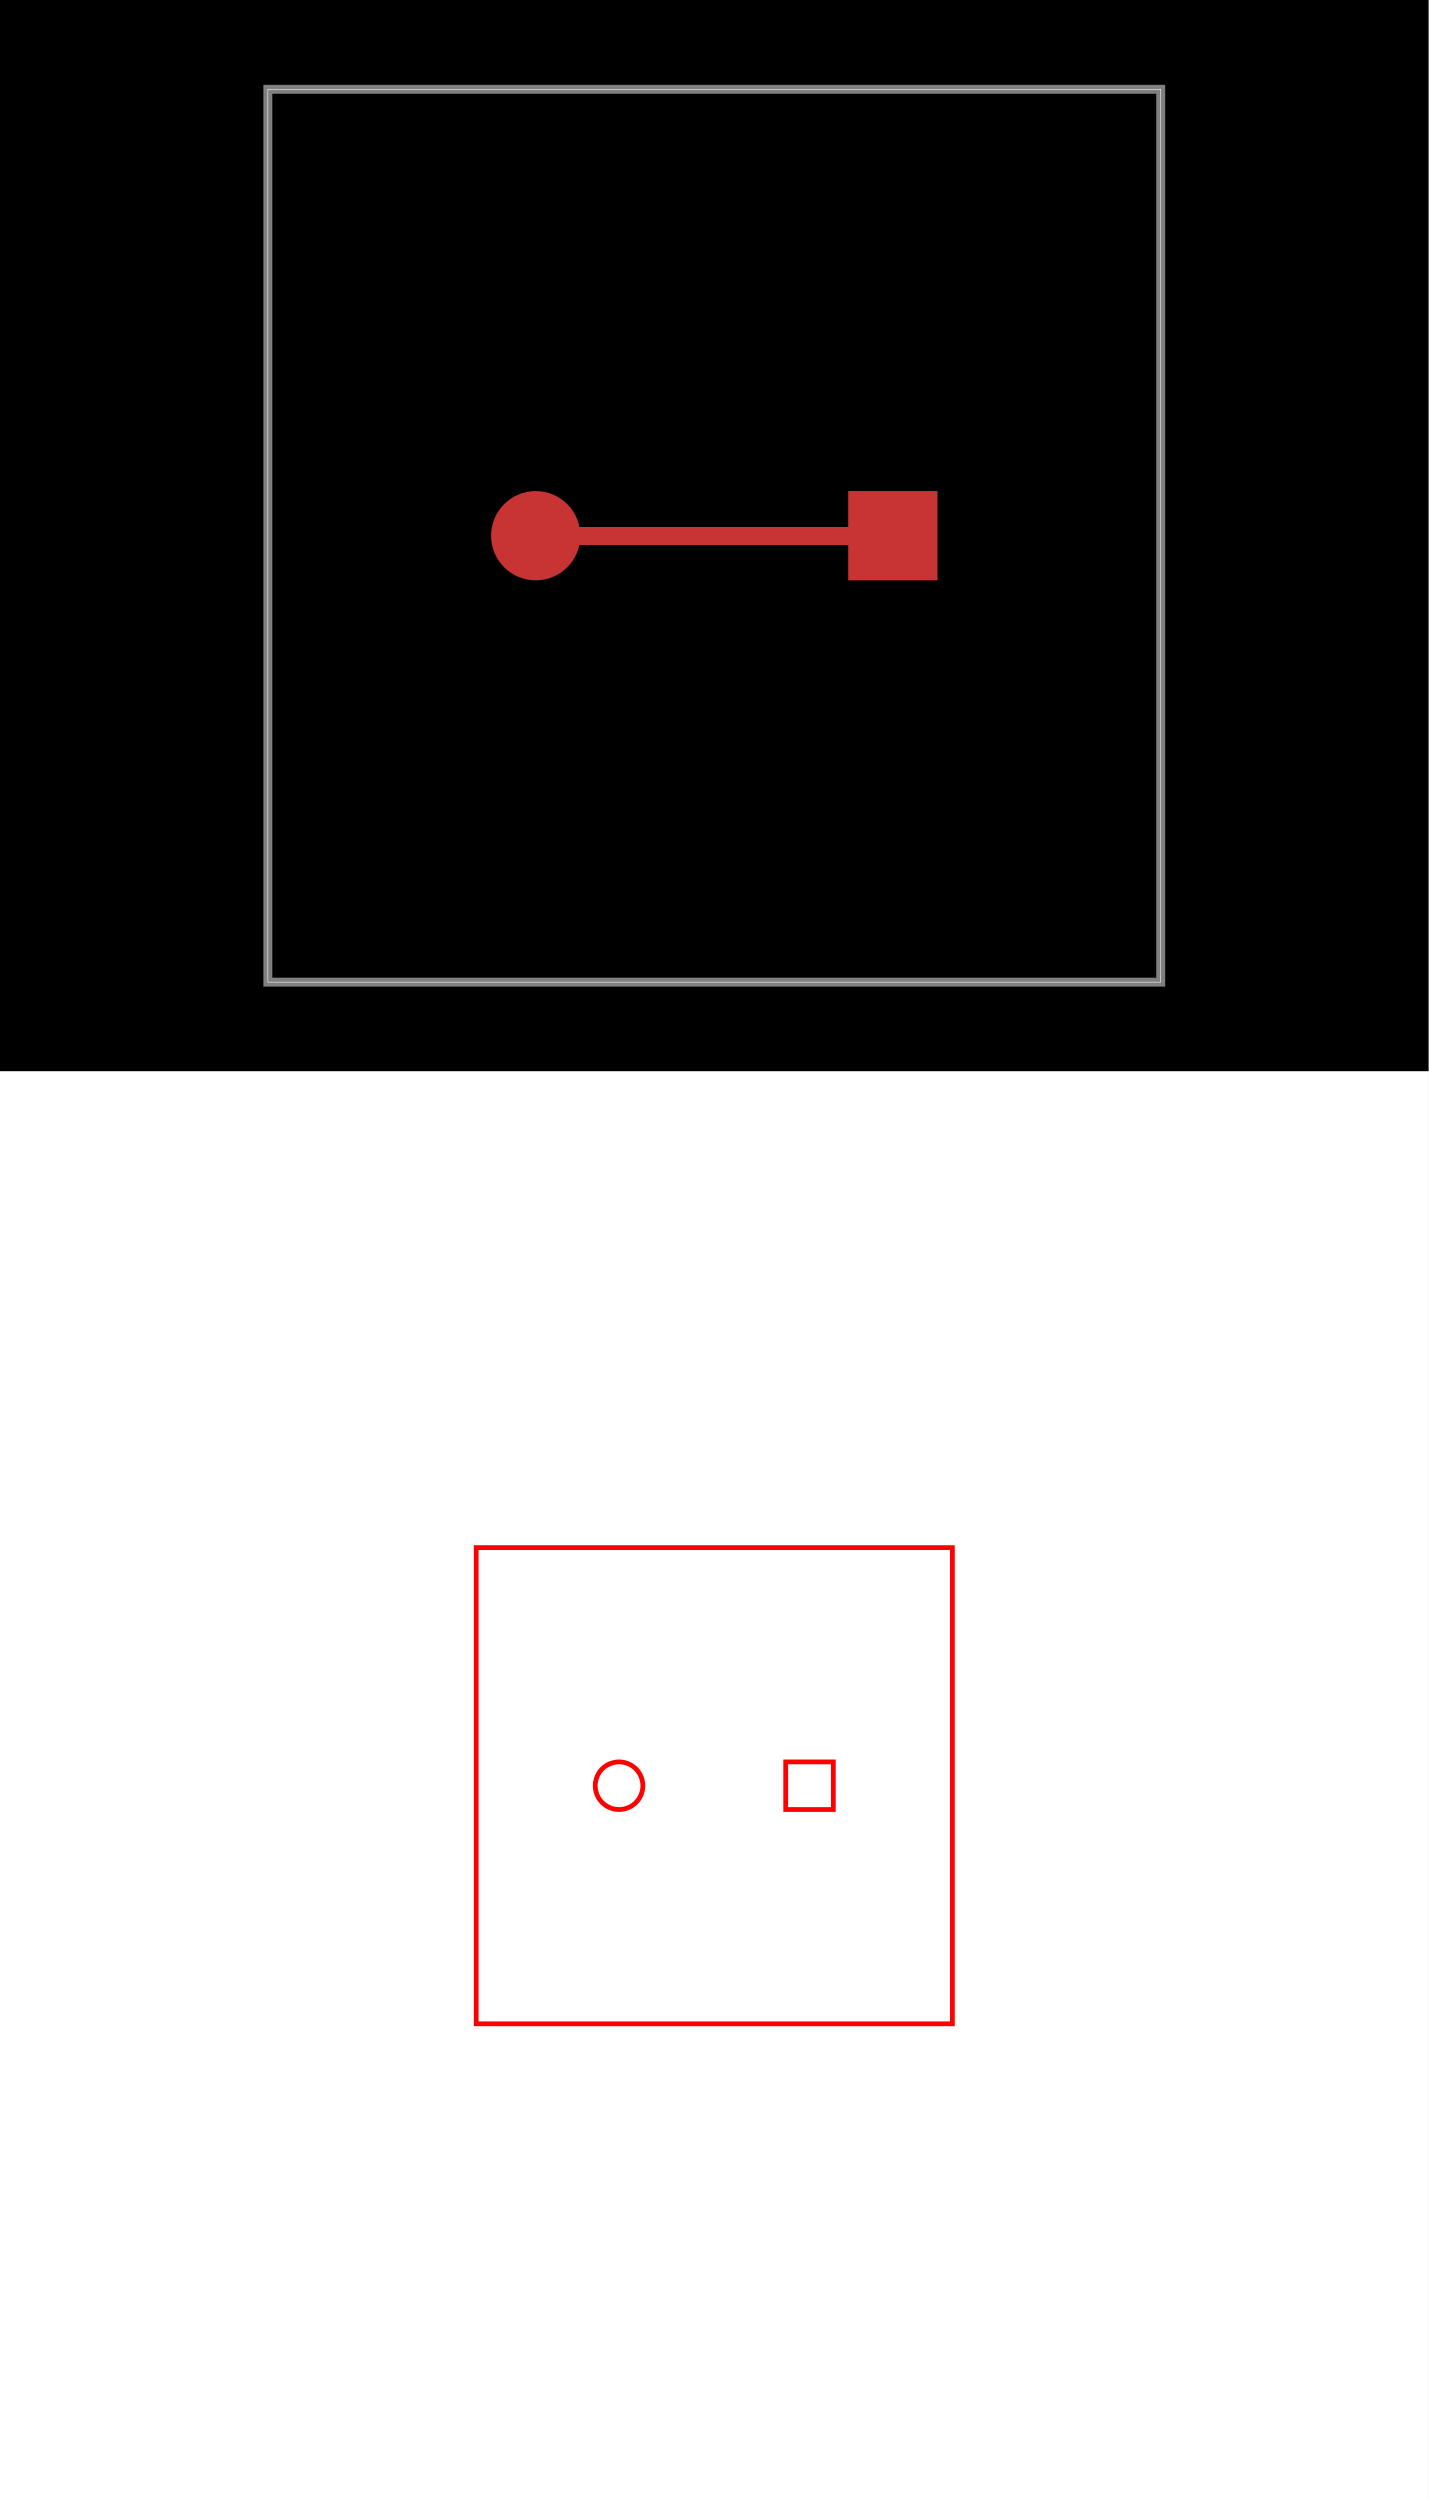
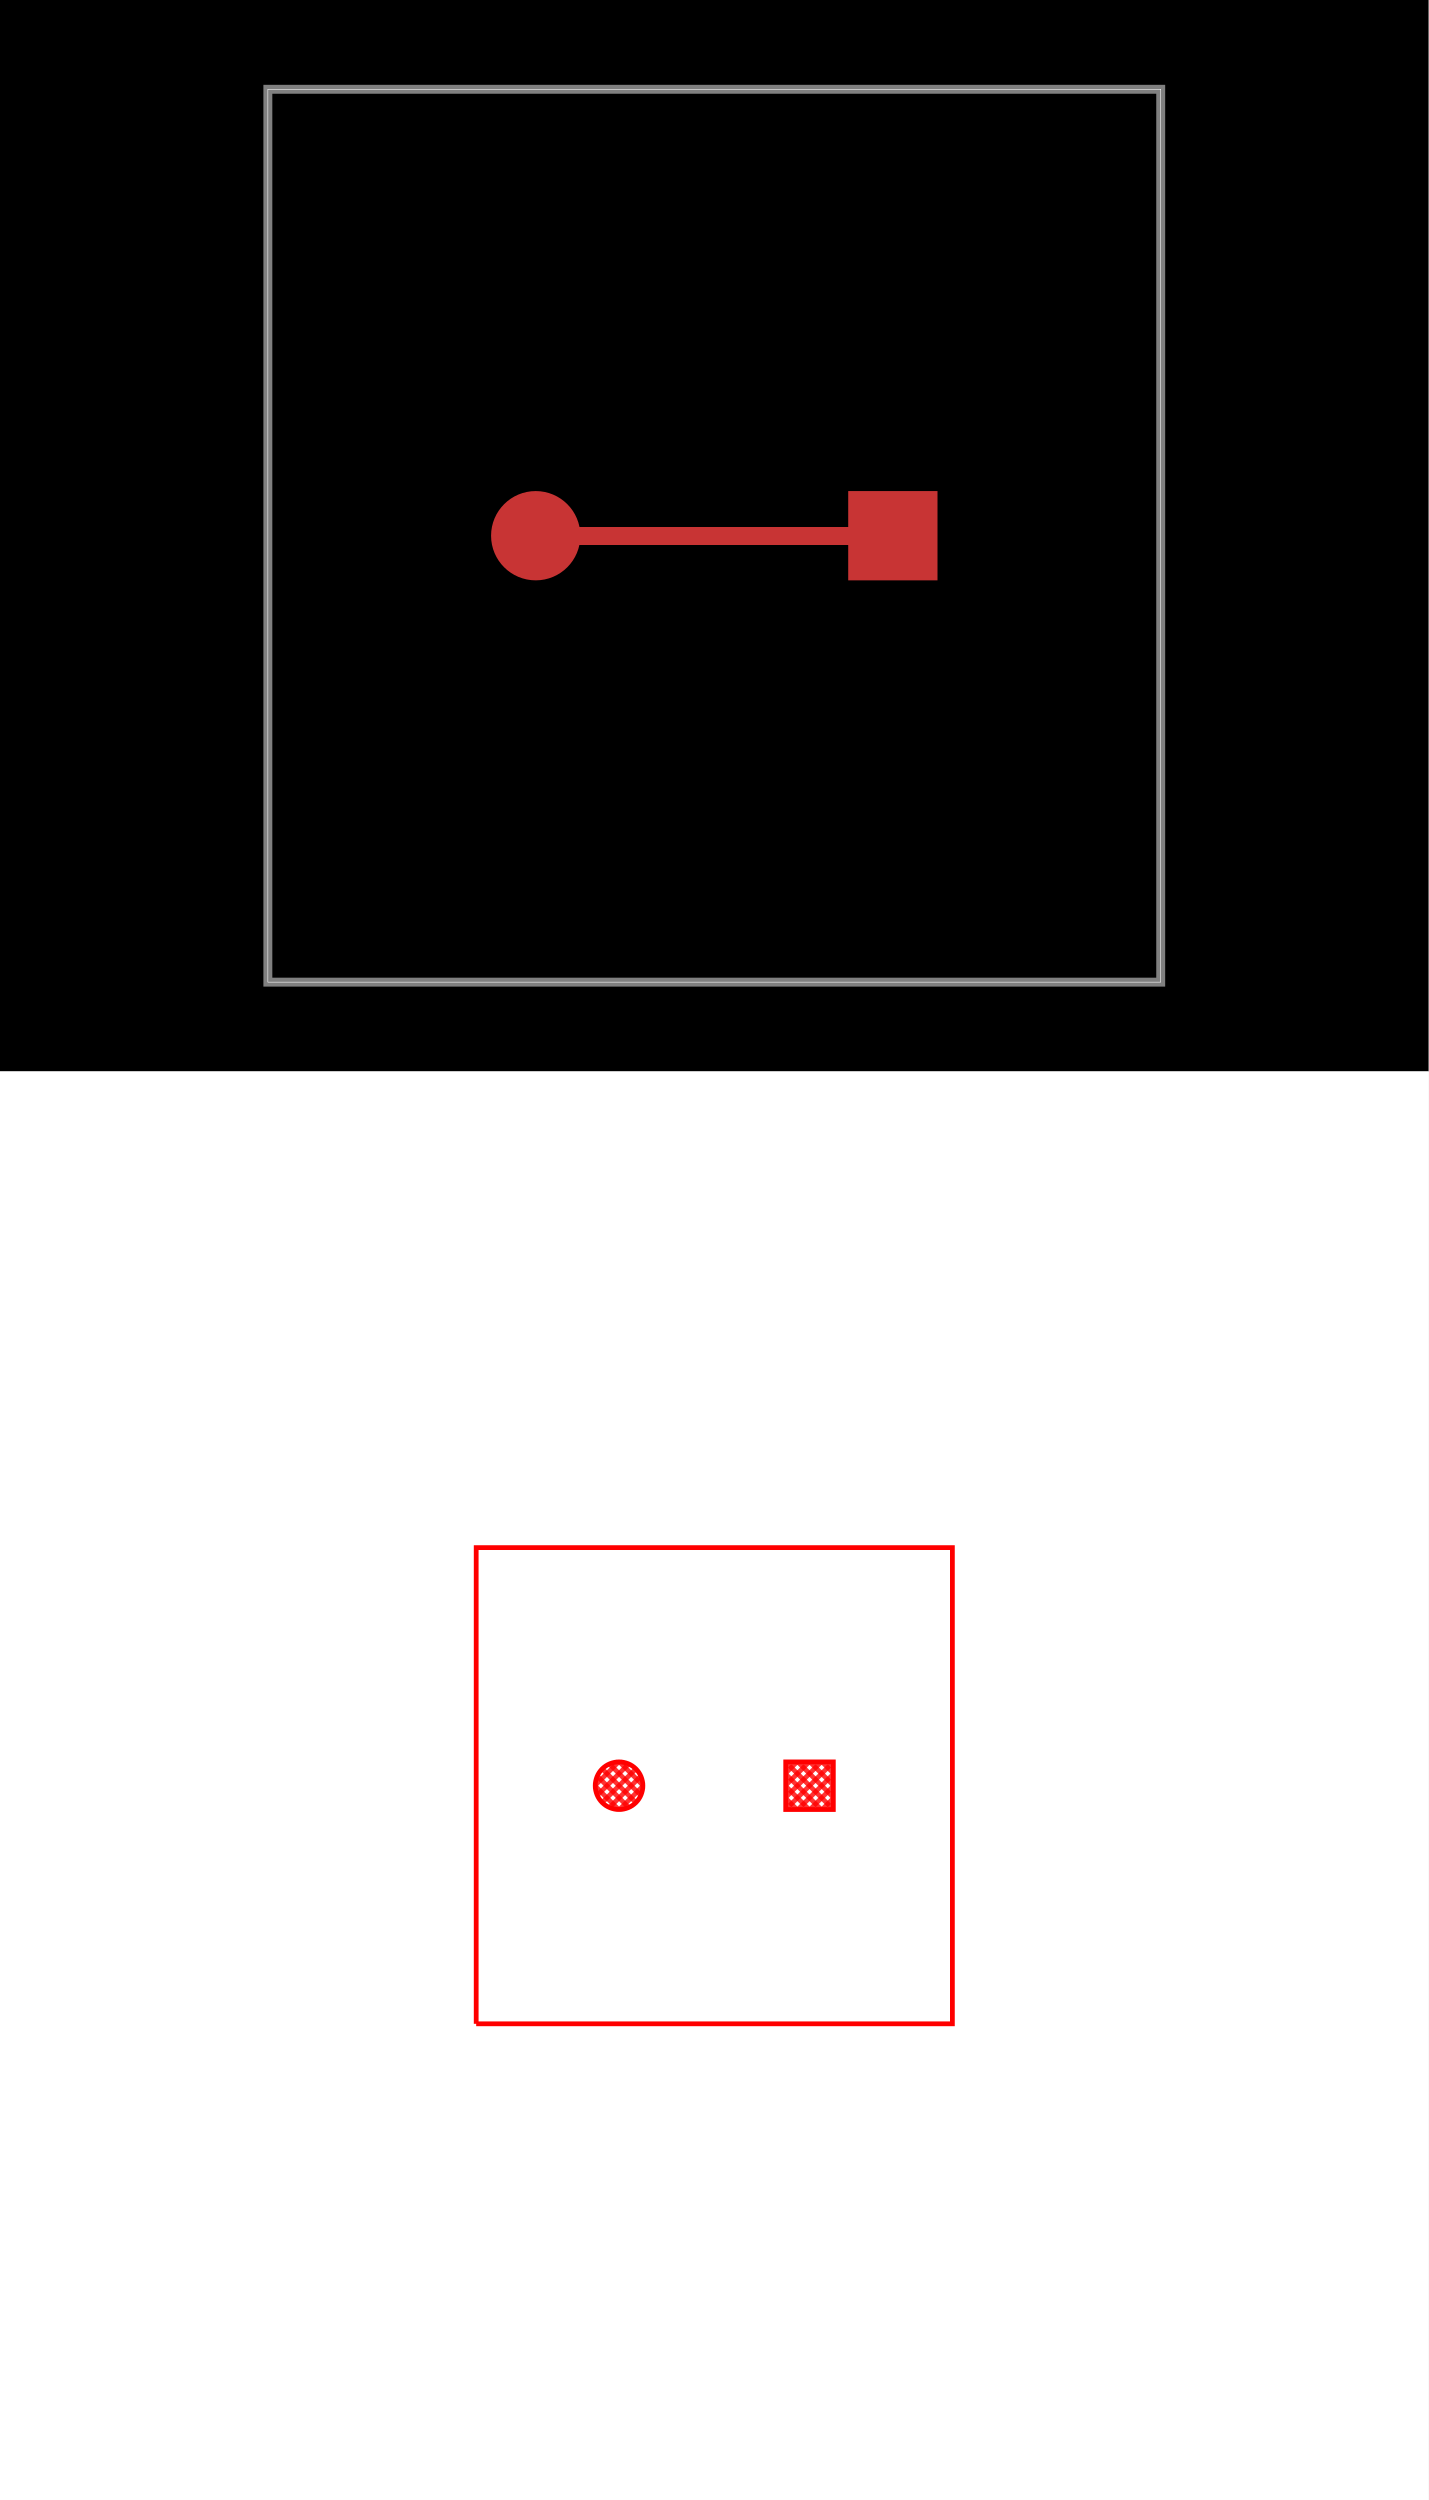
<svg xmlns="http://www.w3.org/2000/svg" width="800" height="1400" viewBox="0 0 800 1400">
  <g transform="translate(0, 0)">
    <style />
    <rect class="boundary" x="0" y="0" fill="#000" width="800" height="600" data-type="pcb_background" data-pcb-layer="global" />
    <rect class="pcb-boundary" fill="none" stroke="#fff" stroke-width="0.3" x="150" y="50" width="500" height="500" data-type="pcb_boundary" data-pcb-layer="global" />
    <path class="pcb-board" d="M 150 550 L 650 550 L 650 50 L 150 50 Z" fill="none" stroke="rgba(255, 255, 255, 0.5)" stroke-width="5" data-type="pcb_board" data-pcb-layer="board" />
    <circle class="pcb-pad" fill="rgb(200, 52, 52)" cx="300" cy="300" r="25" data-type="pcb_smtpad" data-pcb-layer="top" />
    <rect class="pcb-pad" fill="rgb(200, 52, 52)" x="475" y="275" width="50" height="50" data-type="pcb_smtpad" data-pcb-layer="top" />
    <path class="pcb-trace" stroke="rgb(200, 52, 52)" fill="none" d="M 300 300 L 500 300" stroke-width="10" stroke-linecap="round" stroke-linejoin="round" shape-rendering="crispEdges" data-type="pcb_trace" data-pcb-layer="top" />
  </g>
  <g transform="translate(0, 600) scale(26.66667, 26.66667) translate(12.4, 14.4)">
    <rect x="-12.4" y="-14.4" width="30" height="30" fill="white" />
    <g transform="matrix(1 0 0 -1 0 1.2)">
      <g transform="matrix(1,0,0,1,0,0)">
+         <clipPath id="clip-1764608597265-s0ajpdry8__stack1">
+           <path d="M 1.1 0.6 L 1.098 0.649 L 1.09 0.698 L 1.078 0.745 L 1.062 0.791 L 1.041 0.836 L 1.016 0.878 L 0.987 0.917 L 0.954 0.954 L 0.917 0.987 L 0.878 1.016 L 0.836 1.041 L 0.791 1.062 L 0.745 1.078 L 0.698 1.09 L 0.649 1.098 L 0.6 1.1 L 0.551 1.098 L 0.502 1.09 L 0.455 1.078 L 0.409 1.062 L 0.364 1.041 L 0.322 1.016 L 0.283 0.987 L 0.246 0.954 L 0.213 0.917 L 0.184 0.878 L 0.159 0.836 L 0.138 0.791 L 0.122 0.745 L 0.11 0.698 L 0.102 0.649 L 0.1 0.6 L 0.102 0.551 L 0.11 0.502 L 0.122 0.455 L 0.138 0.409 L 0.159 0.364 L 0.184 0.322 L 0.213 0.283 L 0.246 0.246 L 0.283 0.213 L 0.322 0.184 L 0.364 0.159 L 0.409 0.138 L 0.455 0.122 L 0.502 0.11 L 0.551 0.102 L 0.6 0.1 L 0.649 0.102 L 0.698 0.11 L 0.745 0.122 L 0.791 0.138 L 0.836 0.159 L 0.878 0.184 L 0.917 0.213 L 0.954 0.246 L 0.987 0.283 L 1.016 0.322 L 1.041 0.364 L 1.062 0.409 L 1.078 0.455 L 1.09 0.502 L 1.098 0.551 L 1.1 0.6 L 1.1 0.6 Z" />
+         </clipPath>
+         <g clip-path="url(#clip-1764608597265-s0ajpdry8__stack1)">
+           <line x1="0.864" y1="0.1" x2="1.1" y2="0.336" stroke="#FF0000" stroke-width="0.1" stroke-opacity="0.8" />
+           <line x1="0.609" y1="0.1" x2="1.1" y2="0.591" stroke="#FF0000" stroke-width="0.1" stroke-opacity="0.8" />
+           <line x1="0.355" y1="0.1" x2="1.1" y2="0.845" stroke="#FF0000" stroke-width="0.1" stroke-opacity="0.8" />
+           <line x1="0.1" y1="0.1" x2="1.1" y2="1.1" stroke="#FF0000" stroke-width="0.1" stroke-opacity="0.8" />
+           <line x1="0.1" y1="0.355" x2="0.845" y2="1.1" stroke="#FF0000" stroke-width="0.1" stroke-opacity="0.8" />
+           <line x1="0.1" y1="0.609" x2="0.591" y2="1.1" stroke="#FF0000" stroke-width="0.1" stroke-opacity="0.8" />
+           <line x1="0.1" y1="0.864" x2="0.336" y2="1.1" stroke="#FF0000" stroke-width="0.1" stroke-opacity="0.8" />
+           <line x1="1.1" y1="0.864" x2="0.864" y2="1.1" stroke="#FF0000" stroke-width="0.1" stroke-opacity="0.8" />
+           <line x1="1.1" y1="0.609" x2="0.609" y2="1.1" stroke="#FF0000" stroke-width="0.1" stroke-opacity="0.8" />
+           <line x1="1.1" y1="0.355" x2="0.355" y2="1.1" stroke="#FF0000" stroke-width="0.1" stroke-opacity="0.8" />
+           <line x1="1.1" y1="0.1" x2="0.1" y2="1.1" stroke="#FF0000" stroke-width="0.1" stroke-opacity="0.8" />
+           <line x1="0.845" y1="0.1" x2="0.1" y2="0.845" stroke="#FF0000" stroke-width="0.1" stroke-opacity="0.8" />
+           <line x1="0.591" y1="0.1" x2="0.1" y2="0.591" stroke="#FF0000" stroke-width="0.1" stroke-opacity="0.8" />
+           <line x1="0.336" y1="0.1" x2="0.1" y2="0.336" stroke="#FF0000" stroke-width="0.1" stroke-opacity="0.8" />
+         </g>
        <path d="M 1.1 0.6 L 1.098 0.649 L 1.09 0.698 L 1.078 0.745 L 1.062 0.791 L 1.041 0.836 L 1.016 0.878 L 0.987 0.917 L 0.954 0.954 L 0.917 0.987 L 0.878 1.016 L 0.836 1.041 L 0.791 1.062 L 0.745 1.078 L 0.698 1.09 L 0.649 1.098 L 0.6 1.1 L 0.551 1.098 L 0.502 1.09 L 0.455 1.078 L 0.409 1.062 L 0.364 1.041 L 0.322 1.016 L 0.283 0.987 L 0.246 0.954 L 0.213 0.917 L 0.184 0.878 L 0.159 0.836 L 0.138 0.791 L 0.122 0.745 L 0.11 0.698 L 0.102 0.649 L 0.1 0.6 L 0.102 0.551 L 0.11 0.502 L 0.122 0.455 L 0.138 0.409 L 0.159 0.364 L 0.184 0.322 L 0.213 0.283 L 0.246 0.246 L 0.283 0.213 L 0.322 0.184 L 0.364 0.159 L 0.409 0.138 L 0.455 0.122 L 0.502 0.11 L 0.551 0.102 L 0.6 0.1 L 0.649 0.102 L 0.698 0.11 L 0.745 0.122 L 0.791 0.138 L 0.836 0.159 L 0.878 0.184 L 0.917 0.213 L 0.954 0.246 L 0.987 0.283 L 1.016 0.322 L 1.041 0.364 L 1.062 0.409 L 1.078 0.455 L 1.09 0.502 L 1.098 0.551 L 1.1 0.6 L 1.1 0.6 Z" fill="none" stroke="#FF0000" stroke-width="0.1" />
      </g>
      <g transform="matrix(1,0,0,1,0,0)">
+         <clipPath id="clip-1764608597265-t44boaq4t__stack1">
+           <path d="M 4.1 0.1 L 5.1 0.1 L 5.1 1.1 L 4.1 1.1 L 4.1 0.1 L 4.1 0.1 Z" />
+         </clipPath>
+         <g clip-path="url(#clip-1764608597265-t44boaq4t__stack1)">
+           <line x1="4.864" y1="0.1" x2="5.1" y2="0.336" stroke="#FF0000" stroke-width="0.1" stroke-opacity="0.8" />
+           <line x1="4.609" y1="0.1" x2="5.1" y2="0.591" stroke="#FF0000" stroke-width="0.1" stroke-opacity="0.8" />
+           <line x1="4.355" y1="0.1" x2="5.1" y2="0.845" stroke="#FF0000" stroke-width="0.1" stroke-opacity="0.8" />
+           <line x1="4.1" y1="0.1" x2="5.1" y2="1.1" stroke="#FF0000" stroke-width="0.1" stroke-opacity="0.8" />
+           <line x1="4.1" y1="0.355" x2="4.845" y2="1.1" stroke="#FF0000" stroke-width="0.1" stroke-opacity="0.8" />
+           <line x1="4.1" y1="0.609" x2="4.591" y2="1.1" stroke="#FF0000" stroke-width="0.1" stroke-opacity="0.8" />
+           <line x1="4.1" y1="0.864" x2="4.336" y2="1.1" stroke="#FF0000" stroke-width="0.1" stroke-opacity="0.8" />
+           <line x1="5.1" y1="0.864" x2="4.864" y2="1.1" stroke="#FF0000" stroke-width="0.1" stroke-opacity="0.8" />
+           <line x1="5.1" y1="0.609" x2="4.609" y2="1.1" stroke="#FF0000" stroke-width="0.1" stroke-opacity="0.8" />
+           <line x1="5.1" y1="0.355" x2="4.355" y2="1.1" stroke="#FF0000" stroke-width="0.1" stroke-opacity="0.8" />
+           <line x1="5.1" y1="0.1" x2="4.1" y2="1.1" stroke="#FF0000" stroke-width="0.1" stroke-opacity="0.8" />
+           <line x1="4.845" y1="0.1" x2="4.1" y2="0.845" stroke="#FF0000" stroke-width="0.1" stroke-opacity="0.8" />
+           <line x1="4.591" y1="0.1" x2="4.1" y2="0.591" stroke="#FF0000" stroke-width="0.1" stroke-opacity="0.8" />
+           <line x1="4.336" y1="0.1" x2="4.1" y2="0.336" stroke="#FF0000" stroke-width="0.1" stroke-opacity="0.8" />
+         </g>
        <path d="M 4.1 0.1 L 5.1 0.1 L 5.1 1.1 L 4.1 1.1 L 4.1 0.1 L 4.1 0.1 Z" fill="none" stroke="#FF0000" stroke-width="0.1" />
      </g>
      <g transform="matrix(1,0,0,1,0,0)">
-         <path d="M -2.4 -4.4 L 7.6 -4.4 L 7.6 5.6 L -2.4 5.6 L -2.4 -4.4 L -2.4 -4.4 Z" fill="none" stroke="#FF0000" stroke-width="0.1" />
+         <path d="M -2.4 -4.4 L 7.6 -4.4 L 7.6 5.6 L -2.4 5.6 L -2.4 -4.4 L -2.4 -4.4" fill="none" stroke="#FF0000" stroke-width="0.1" />
      </g>
    </g>
  </g>
</svg>
